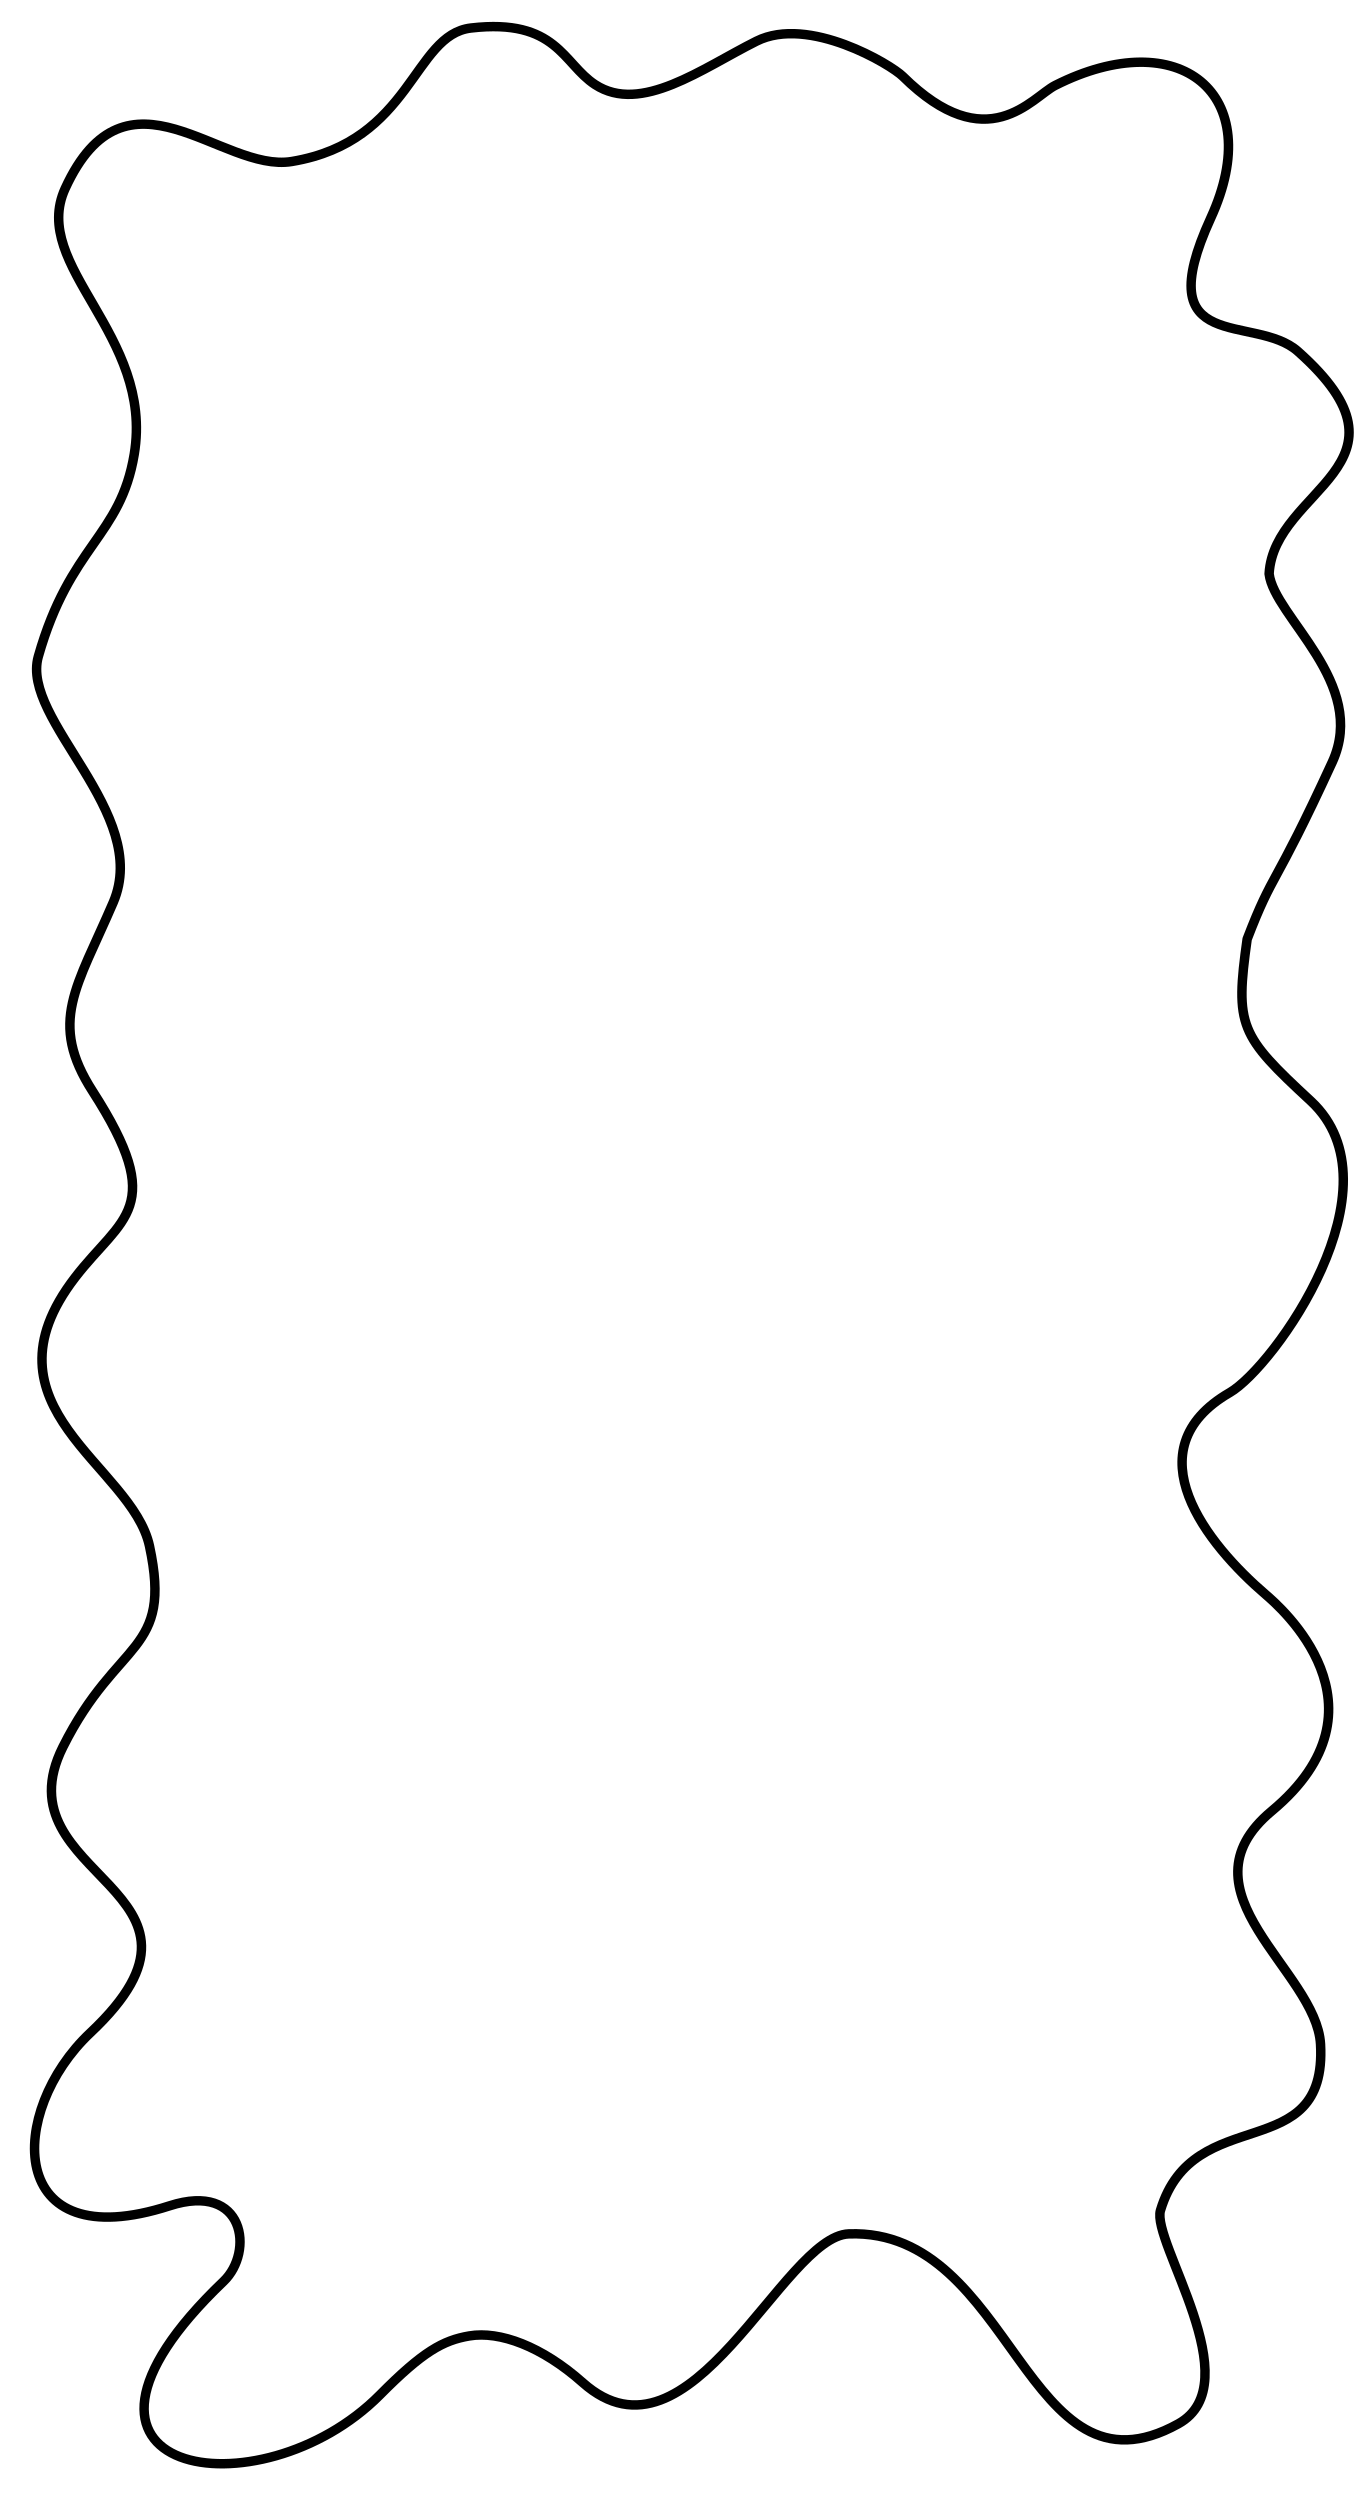
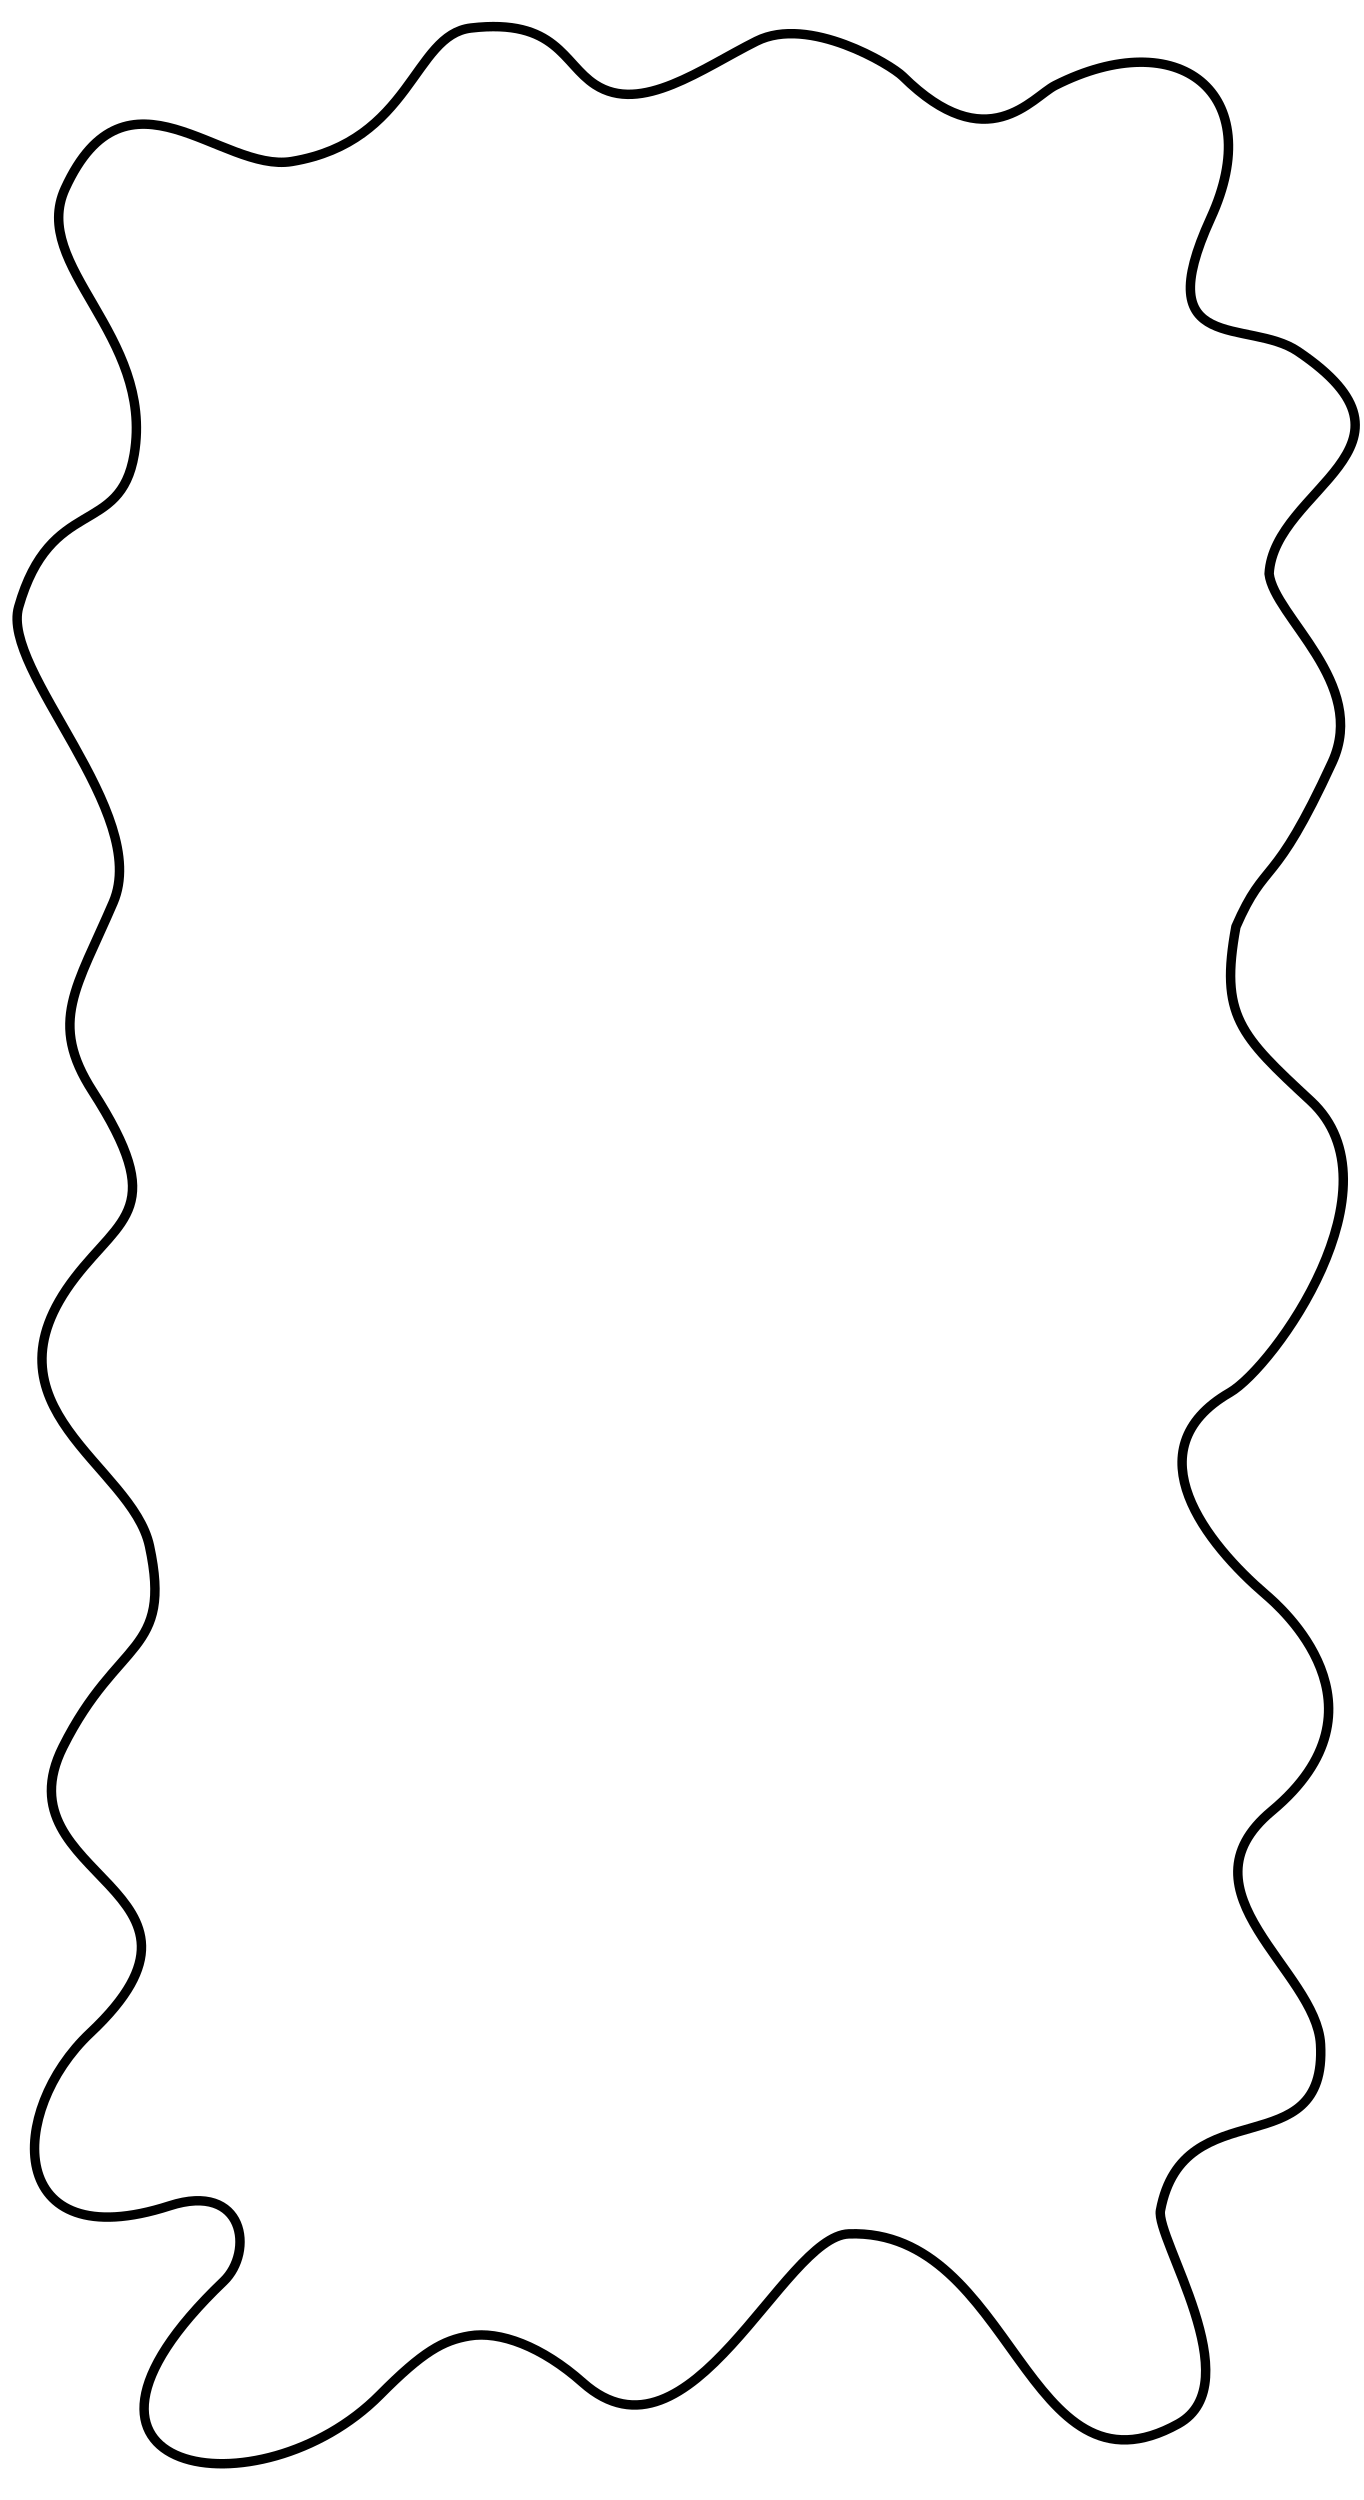
<svg xmlns="http://www.w3.org/2000/svg" width="100%" height="100%" viewBox="0 0 1200 2200" version="1.1" xml:space="preserve" style="fill-rule:evenodd;clip-rule:evenodd;stroke-linecap:round;stroke-linejoin:round;stroke-miterlimit:1.5;">
-   <path d="M523.722,74.475C495.274,55.929 490.018,15.91 414.469,24.652C363.435,30.557 362.635,124.471 256.831,142.105C194.69,152.462 111.394,47.956 57.346,165.879C25.895,234.499 135.701,294.264 118.117,399.768C105.946,472.793 61.742,479.109 33.721,577.716C17.805,633.723 133.472,715.296 99.634,794.146C67.446,869.152 42.257,899.29 81.565,960.437C147.836,1063.53 107.267,1070.63 66.098,1124.15C-22.023,1238.7 116.231,1289.04 131.561,1360.58C151.982,1455.88 103.616,1440.82 55.366,1537.32C-2.724,1653.5 214.47,1661.79 79.488,1788.85C6.085,1857.94 4.115,1988 149.268,1941.1C215.675,1919.64 223.749,1981.76 196.733,2007.6C16.744,2179.71 228.781,2214.08 334.39,2107.44C372.147,2069.31 389.907,2059.54 412.985,2055.62C439.64,2051.09 476.728,2064.64 512.805,2096.71C607.57,2180.94 688.767,1967.82 746.991,1965.81C892.659,1960.79 902.089,2207.85 1036.95,2132.93C1100.93,2097.38 1012.99,1972.57 1021.22,1945.12C1050.24,1848.38 1168.11,1907.55 1162.07,1798.9C1158.48,1734.13 1033.69,1664.87 1119.15,1593.66C1229.11,1502.02 1125.36,1413.09 1113.78,1403.17C1062.49,1359.21 995.203,1275.84 1082.18,1225.48C1121.03,1202.99 1234.85,1044.24 1153.4,968.816C1090.89,910.94 1086.75,903.172 1097.49,826.408C1121.09,765.035 1119.84,784.929 1172.38,670.696C1204.36,601.171 1121.36,542.899 1116.83,504.982C1120.9,429.538 1254.94,409.441 1142.11,309.181C1104.08,275.389 1009.46,314.072 1065.49,191.829C1115.78,82.104 1037.53,20.161 928.659,75.122C908.031,85.536 868.917,140.837 794.426,67.162C784.162,57.01 711.714,13.229 665.732,36.22C617.704,60.233 564.074,100.78 523.722,74.475Z" style="fill:none;stroke:black;stroke-width:8.33px;" />
+   <path d="M523.722,74.475C495.274,55.929 490.018,15.91 414.469,24.652C363.435,30.557 362.635,124.471 256.831,142.105C194.69,152.462 111.394,47.956 57.346,165.879C25.895,234.499 135.701,294.264 118.117,399.768C105.946,472.793 44.431,435.594 16.41,534.201C0.495,590.209 133.472,715.296 99.634,794.146C67.446,869.152 42.257,899.29 81.565,960.437C147.836,1063.53 107.267,1070.63 66.098,1124.15C-22.023,1238.7 116.231,1289.04 131.561,1360.58C151.982,1455.88 103.616,1440.82 55.366,1537.32C-2.724,1653.5 214.47,1661.79 79.488,1788.85C6.085,1857.94 4.115,1988 149.268,1941.1C215.675,1919.64 223.749,1981.76 196.733,2007.6C16.744,2179.71 228.781,2214.08 334.39,2107.44C372.147,2069.31 389.907,2059.54 412.985,2055.62C439.64,2051.09 476.728,2064.64 512.805,2096.71C607.57,2180.94 688.767,1967.82 746.991,1965.81C892.659,1960.79 902.089,2207.85 1036.95,2132.93C1100.93,2097.38 1016.61,1969.68 1021.22,1945.12C1041.35,1837.86 1168.11,1907.55 1162.07,1798.9C1158.48,1734.13 1033.69,1664.87 1119.15,1593.66C1229.11,1502.02 1125.36,1413.09 1113.78,1403.17C1062.49,1359.21 995.203,1275.84 1082.18,1225.48C1121.03,1202.99 1234.85,1044.24 1153.4,968.816C1090.89,910.94 1073.27,893.555 1087.61,815.511C1114.25,754.317 1119.84,784.929 1172.38,670.696C1204.36,601.171 1121.36,542.899 1116.83,504.982C1120.9,429.538 1267.16,393.706 1142.11,309.181C1098.63,279.794 1009.46,314.072 1065.49,191.829C1115.78,82.104 1037.53,20.161 928.659,75.122C908.031,85.536 868.917,140.837 794.426,67.162C784.162,57.01 711.714,13.229 665.732,36.22C617.704,60.233 564.074,100.78 523.722,74.475Z" style="fill:none;stroke:black;stroke-width:8.33px;" />
</svg>
